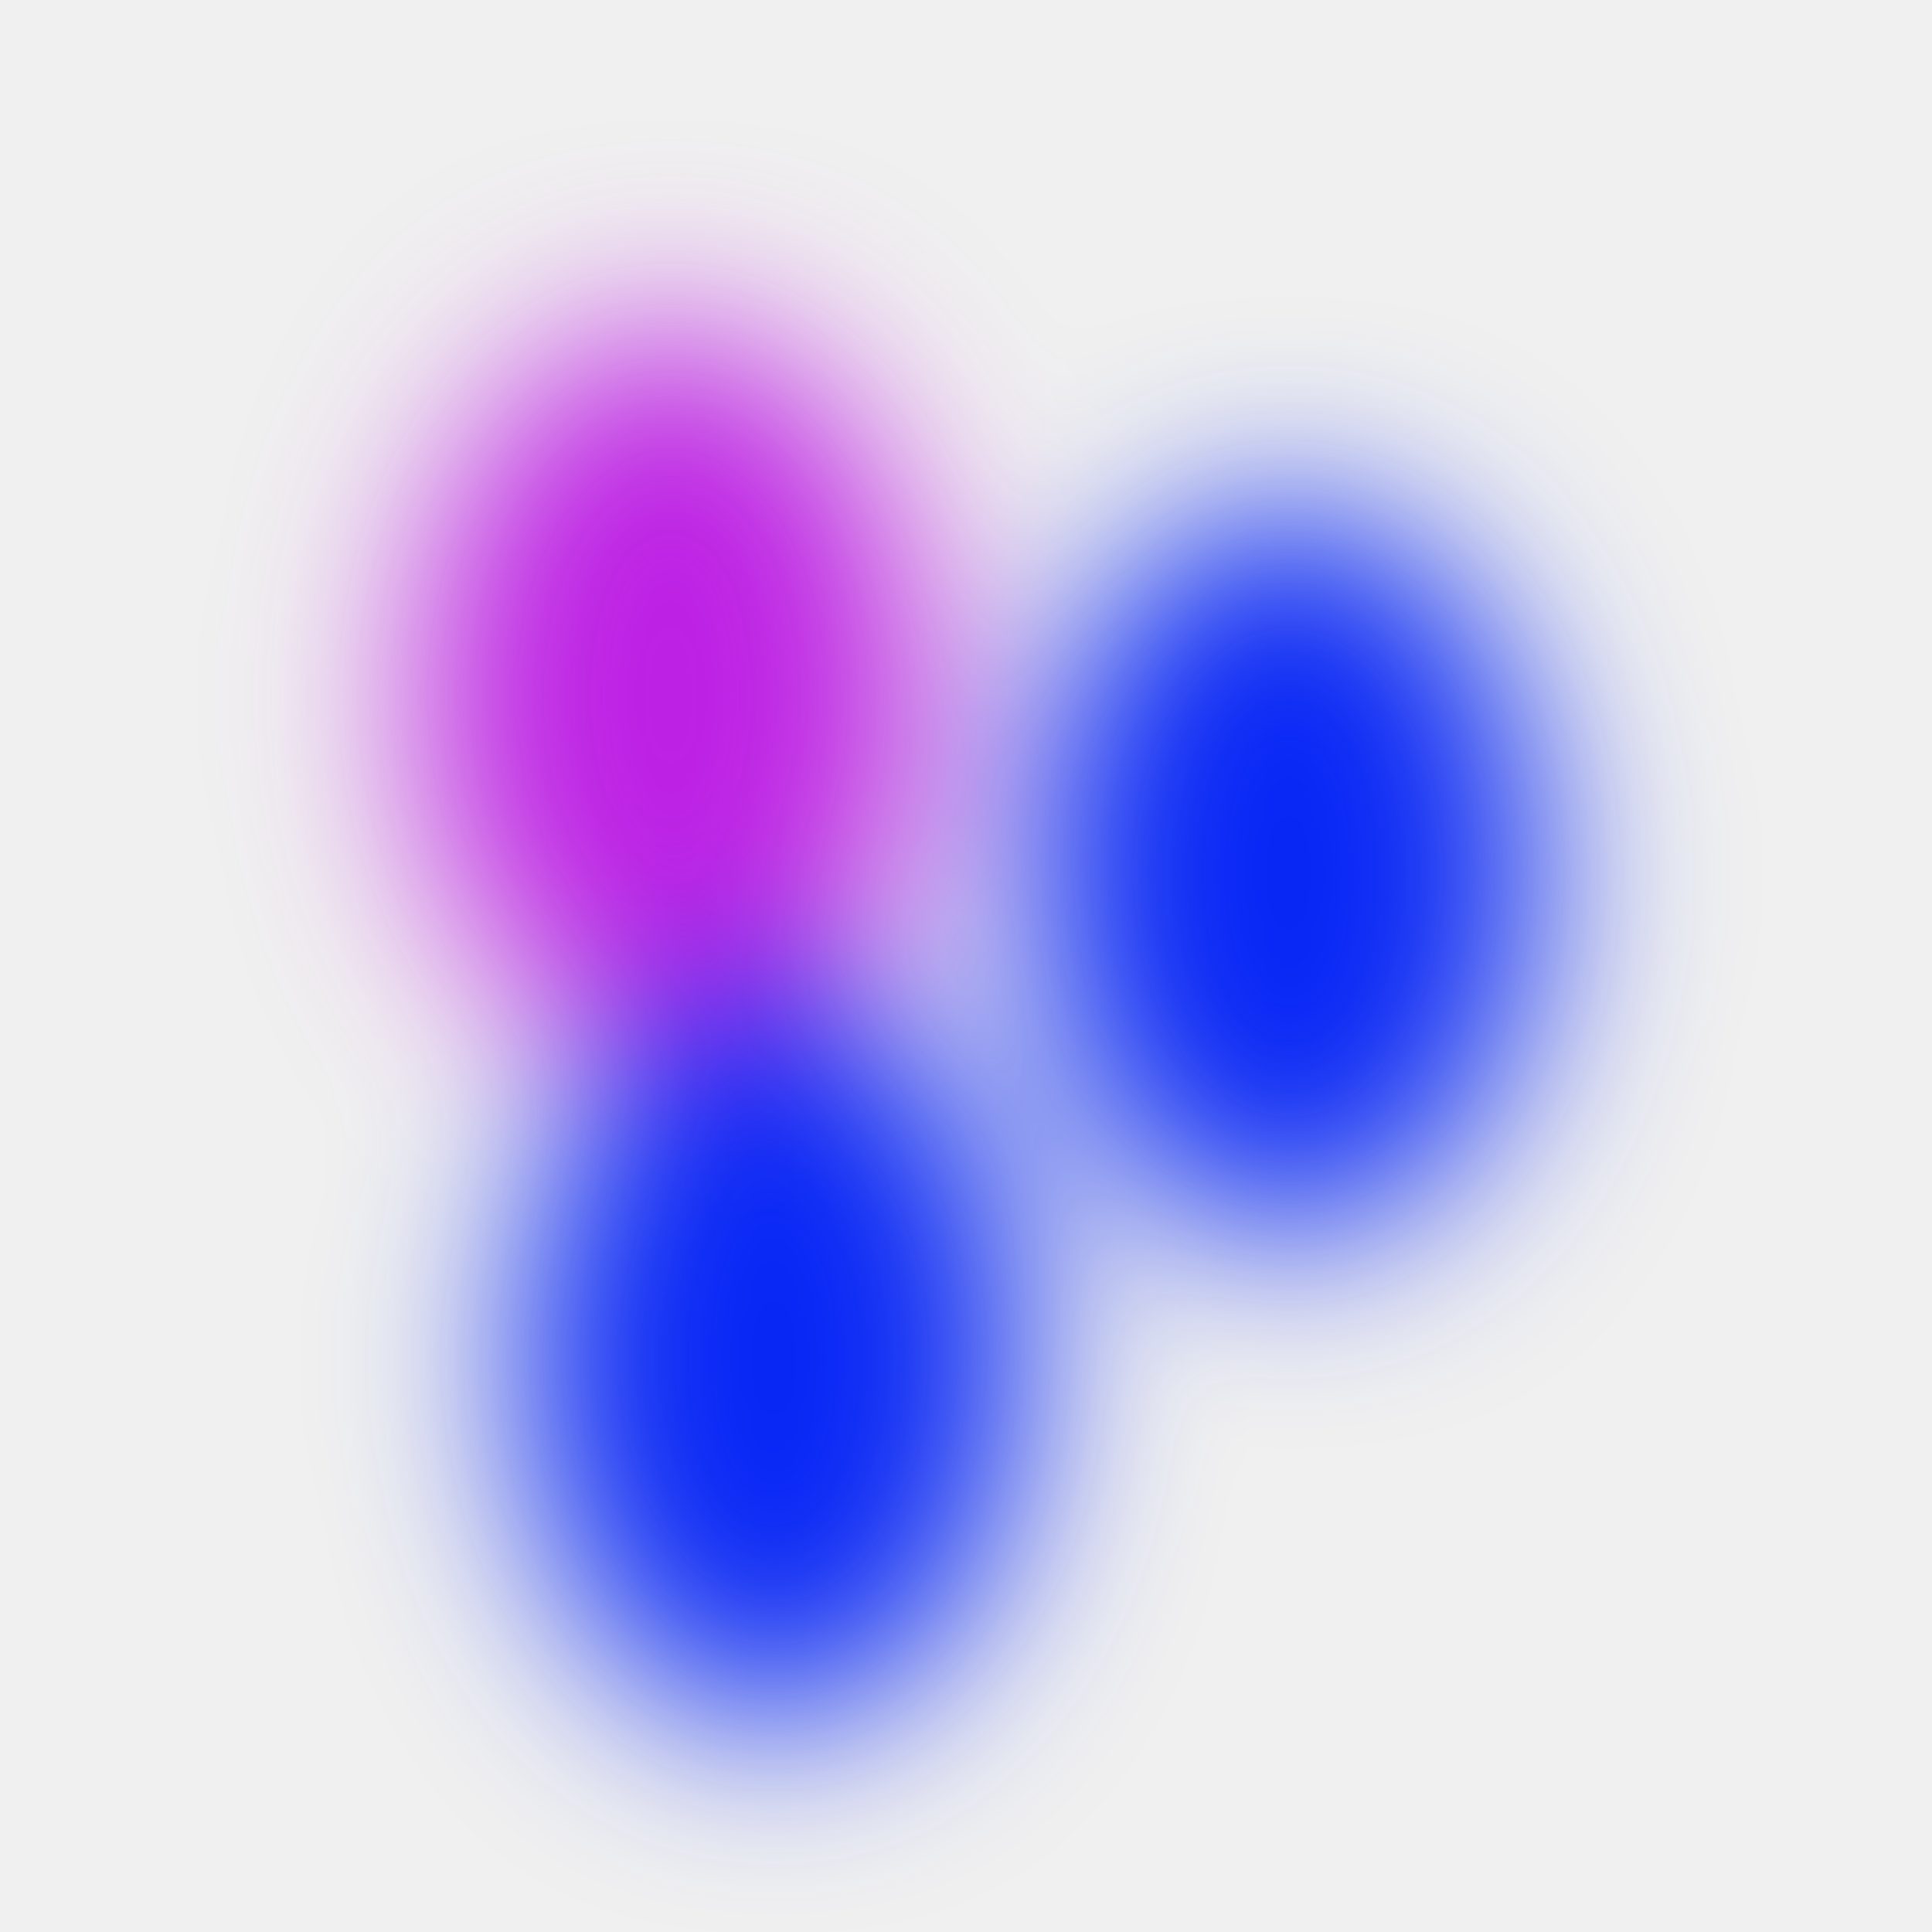
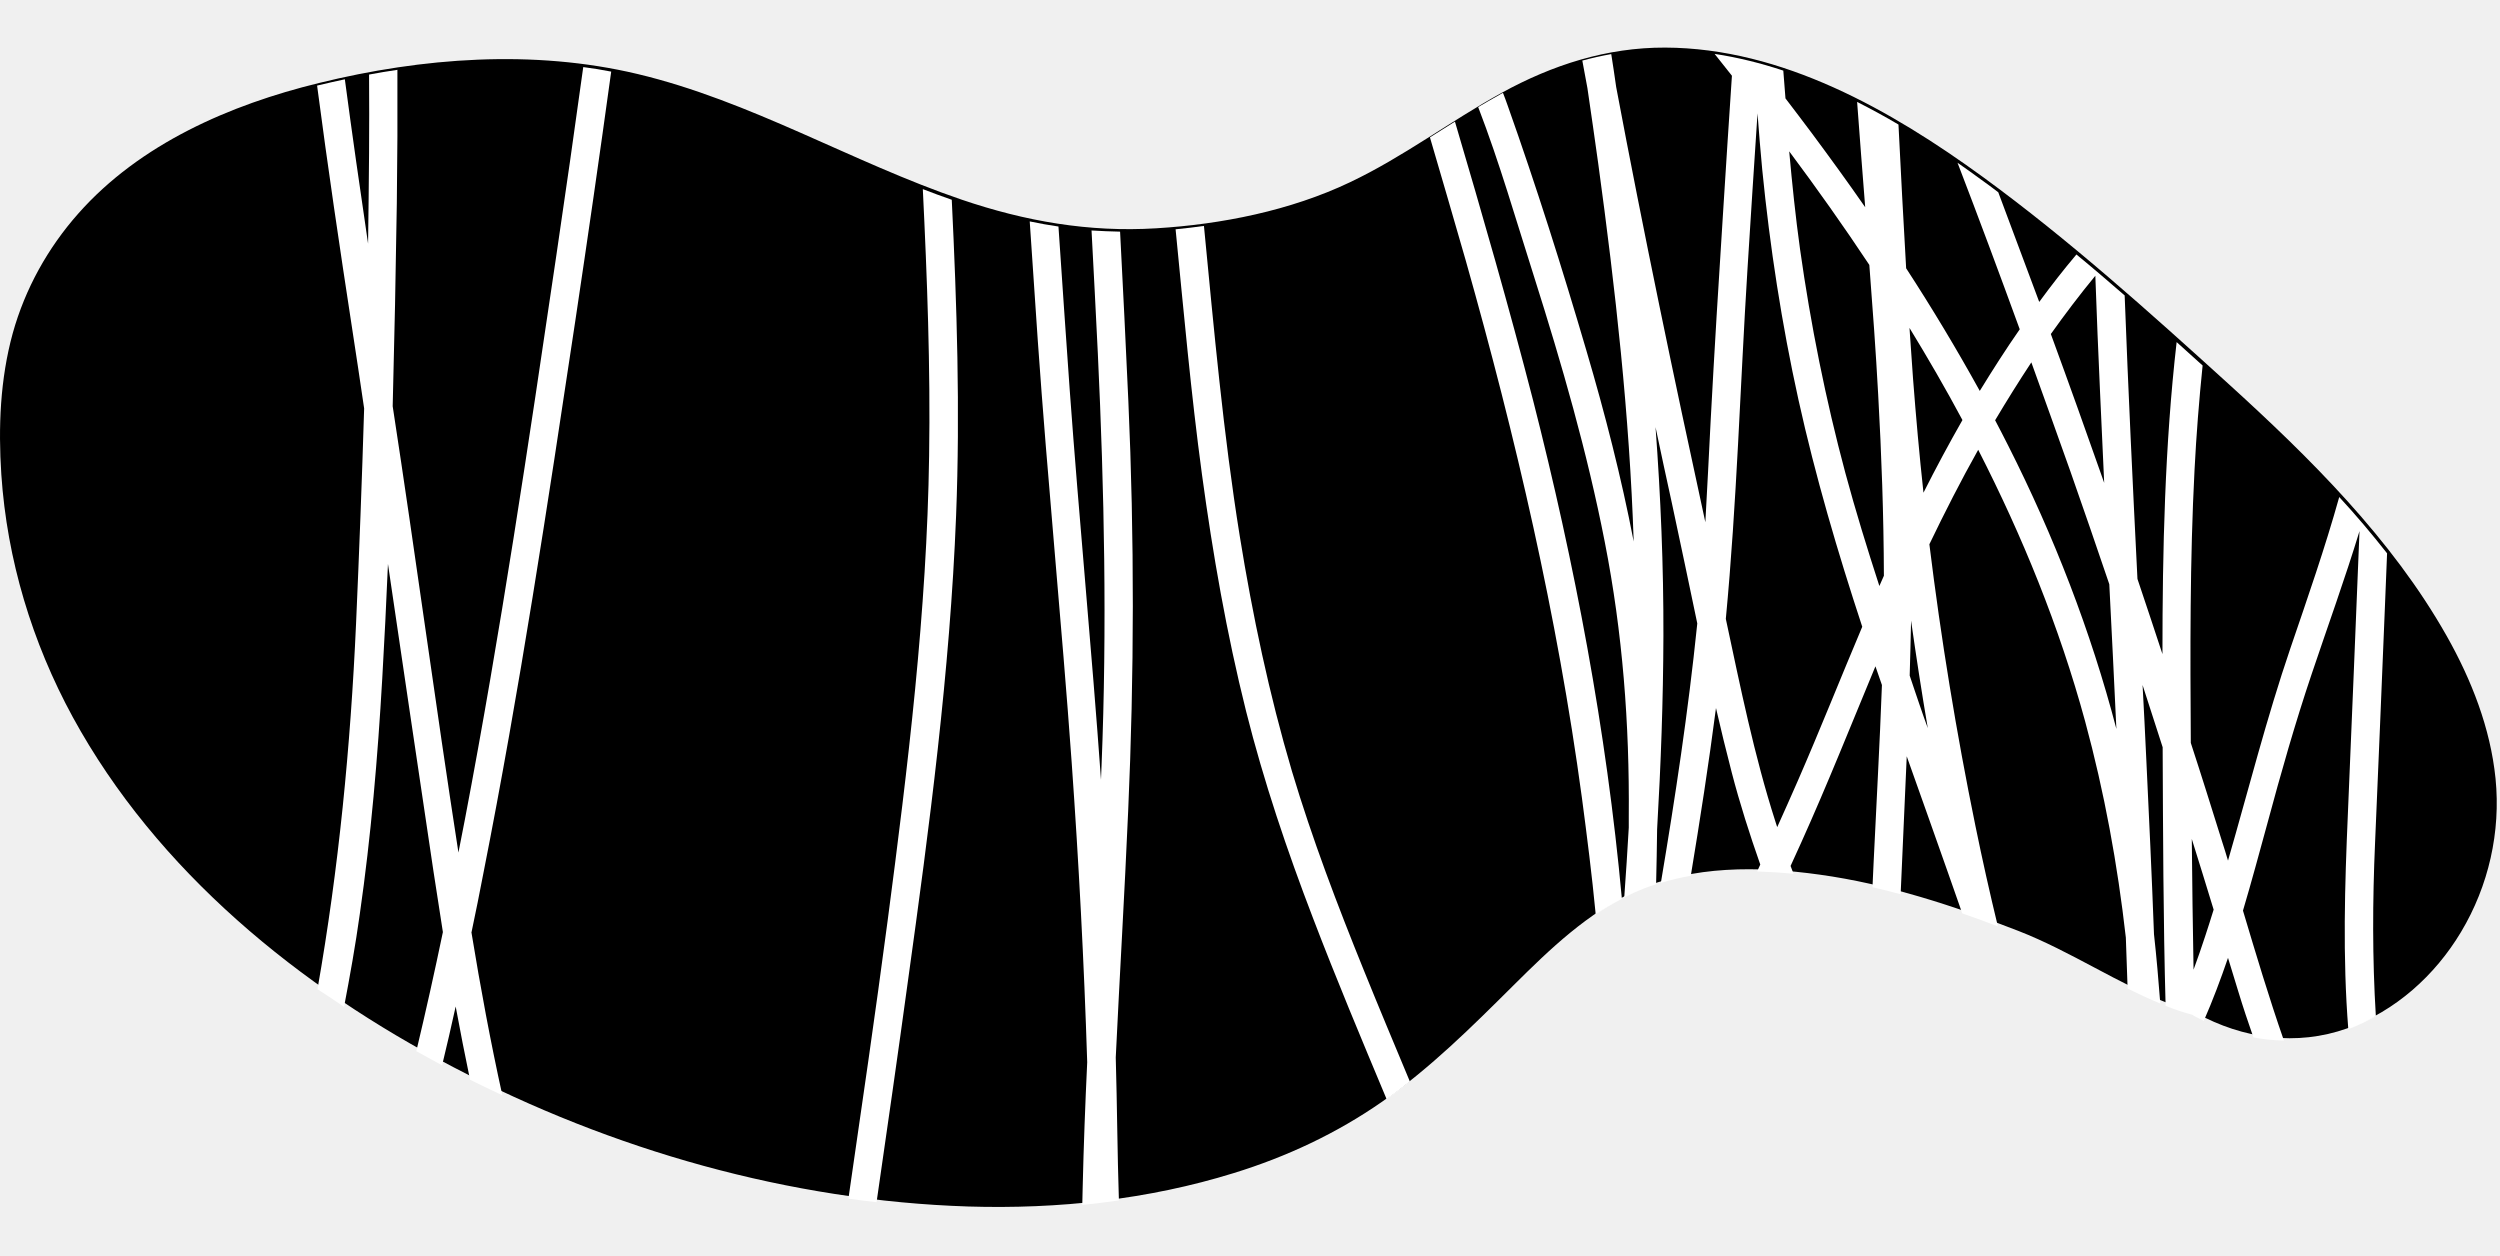
- <svg xmlns="http://www.w3.org/2000/svg" viewBox="0 0 800 800">
-   <defs>
-     <filter id="a" width="400%" height="400%" x="-100%" y="-100%" color-interpolation-filters="sRGB" filterUnits="objectBoundingBox" primitiveUnits="userSpaceOnUse">
-       <feGaussianBlur width="100%" height="100%" x="0%" y="0%" in="SourceGraphic" result="blur" stdDeviation="39" />
-     </filter>
-   </defs>
-   <g filter="url(#a)">
-     <ellipse cx="277.801" cy="287.921" fill="#bd21e4ff" rx="103.5" ry="150" />
-     <ellipse cx="533.563" cy="361.297" fill="#0827f5ff" rx="103.5" ry="150" />
-     <ellipse cx="320.435" cy="562.334" fill="#0827f5ff" rx="103.5" ry="150" />
-   </g>
+ <svg xmlns="http://www.w3.org/2000/svg" width="225" height="113" viewBox="0 0 265 123" fill="none">
+   <path d="M102.64 122.845C112.135 123.137 121.713 122.115 130.79 119.298C136.403 117.566 141.703 115.082 146.524 111.723C151.636 108.155 156.018 103.793 160.421 99.411C164.302 95.551 168.309 91.69 173.359 89.395C179.431 86.661 186.38 86.766 192.849 87.663C200.11 88.665 207.143 90.981 213.945 93.631C219.517 95.801 224.483 99.223 230.055 101.394C230.91 101.727 231.766 102.02 232.663 102.249C232.705 102.291 232.767 102.312 232.809 102.353C237.755 105.066 243.431 105.88 248.814 103.96C253.906 102.145 258.121 98.347 260.875 93.735C263.797 88.852 265.091 83.135 264.527 77.48C263.985 72.138 261.981 67.025 259.352 62.372C253.53 52.064 244.87 43.508 236.169 35.599C227.822 28.025 219.329 20.387 210.21 13.731C200.465 6.636 188.905 0.042 176.51 0C170.312 -0.021 164.553 1.836 159.169 4.8C153.723 7.804 148.735 11.602 143.101 14.273C136.799 17.278 129.475 18.739 122.547 19.156C115.411 19.594 108.65 18.405 101.91 16.11C90.287 12.145 79.582 5.655 67.562 2.796C56.523 0.167 44.734 1.064 33.799 3.756C24.388 6.052 14.831 10.204 8.3 17.591C5.065 21.243 2.665 25.562 1.351 30.278C0.015 35.14 -0.193 40.253 0.141 45.261C0.746 54.276 3.396 63.04 7.715 70.969C16.626 87.287 31.775 99.62 48.093 108.092C64.85 116.856 83.713 122.24 102.64 122.845Z" fill="currentColor" />
+   <path d="M36.47 101.686C37.096 98.409 37.681 95.133 38.14 91.836C39.329 83.573 40.039 75.226 40.519 66.879C40.748 62.831 40.957 58.783 41.124 54.734C42.73 65.585 44.316 76.436 45.944 87.287C46.278 89.436 46.612 91.607 46.946 93.756C46.069 97.971 45.13 102.186 44.129 106.381C45.026 106.882 45.944 107.382 46.862 107.883C47.363 105.817 47.843 103.731 48.302 101.644C48.782 104.231 49.283 106.819 49.825 109.406C50.952 109.97 52.1 110.512 53.248 111.055C51.996 105.379 50.931 99.641 49.992 93.902C49.992 93.881 49.992 93.84 49.971 93.819C50.41 91.711 50.848 89.603 51.244 87.496C55.084 68.069 58.047 48.495 60.989 28.922C62.304 20.137 63.577 11.352 64.787 2.546C63.806 2.358 62.826 2.191 61.824 2.066C60.906 8.743 59.946 15.421 58.965 22.077C56.023 42.026 53.06 61.996 49.283 81.799C49.053 82.968 48.824 84.136 48.594 85.326C46.153 69.571 44.045 53.775 41.625 38.02C41.812 30.842 41.958 23.663 42.063 16.506C42.125 11.79 42.146 7.074 42.125 2.358C41.124 2.504 40.122 2.671 39.121 2.859C39.141 5.634 39.141 8.43 39.121 11.206C39.1 14.398 39.058 17.591 39.016 20.784C38.161 14.983 37.326 9.181 36.554 3.36C35.573 3.568 34.592 3.798 33.612 4.027C34.738 12.625 36.011 21.201 37.326 29.777C37.764 32.594 38.181 35.432 38.599 38.249C38.369 45.845 38.077 53.462 37.743 61.036C37.159 74.099 35.907 86.995 33.653 99.808C34.634 100.434 35.552 101.06 36.47 101.686Z" fill="white" />
+   <path d="M229.22 64.292C228.344 61.642 227.468 58.971 226.57 56.32C226.069 46.304 225.59 36.288 225.214 26.272C223.524 24.811 221.833 23.35 220.101 21.931C218.724 23.559 217.41 25.249 216.158 26.96C214.718 23.079 213.278 19.219 211.817 15.337C211.212 14.878 210.607 14.419 209.981 13.981C209.167 13.376 208.332 12.792 207.498 12.207C209.751 18.071 211.942 23.956 214.092 29.861C212.61 31.989 211.212 34.18 209.856 36.392C207.414 31.968 204.806 27.628 202.051 23.392C201.759 18.321 201.488 13.23 201.238 8.159C199.798 7.304 198.337 6.511 196.855 5.759C197.127 9.474 197.419 13.209 197.711 16.923C195.875 14.273 193.976 11.665 192.056 9.077C191.138 7.846 190.199 6.615 189.26 5.384C189.176 4.403 189.114 3.422 189.03 2.441C186.651 1.648 184.21 1.043 181.748 0.668C182.353 1.44 182.979 2.212 183.584 2.984C183.271 7.7 182.958 12.437 182.666 17.153C182.186 24.623 181.727 32.073 181.33 39.543C181.142 43.132 180.976 46.721 180.767 50.311C177.428 34.973 174.215 19.594 171.314 4.173C171.147 3.005 170.98 1.857 170.792 0.689C169.749 0.876 168.727 1.106 167.725 1.377C167.913 2.358 168.08 3.339 168.267 4.299C168.664 6.97 169.04 9.641 169.415 12.312C171.231 25.604 172.733 38.959 173.171 52.356C171.857 45.532 170.125 38.792 168.163 32.135C165.596 23.392 162.842 14.67 159.795 6.093C159.649 5.655 159.482 5.238 159.315 4.799C159.19 4.862 159.065 4.925 158.94 5.008C158.189 5.425 157.437 5.864 156.686 6.302C158.961 12.207 160.714 18.342 162.633 24.352C165.555 33.575 168.247 42.882 170.104 52.397C172.003 62.059 172.733 71.7 172.65 81.528C172.65 81.904 172.65 82.3 172.65 82.676C172.503 85.138 172.357 87.621 172.17 90.083C172.503 89.916 172.816 89.77 173.15 89.603C173.943 89.249 174.736 88.936 175.55 88.685C175.55 88.644 175.55 88.602 175.55 88.56C175.592 86.661 175.634 84.762 175.654 82.863C176.051 76.04 176.301 69.195 176.322 62.351C176.343 54.964 176.03 47.577 175.487 40.232C176.051 42.924 176.635 45.616 177.219 48.286C178.138 52.523 179.014 56.779 179.911 61.036C179.911 61.099 179.89 61.182 179.89 61.245C178.951 70.385 177.574 79.483 176.051 88.539C177.094 88.226 178.138 87.976 179.223 87.788C180.203 81.862 181.122 75.956 181.894 70.009C182.415 72.284 182.979 74.579 183.563 76.833C184.419 80.13 185.462 83.385 186.589 86.599C186.484 86.849 186.38 87.079 186.255 87.329C187.549 87.371 188.842 87.454 190.115 87.579C190.011 87.308 189.907 87.016 189.802 86.745C190.199 85.889 190.574 85.055 190.95 84.22C193.725 78.064 196.209 71.804 198.796 65.585C199.026 66.253 199.255 66.9 199.485 67.568C199.255 73.807 198.9 80.046 198.608 86.286C198.567 87.183 198.525 88.101 198.483 88.998C199.485 89.228 200.486 89.478 201.467 89.75C201.676 84.867 201.905 79.984 202.114 75.122C203.554 79.191 205.015 83.26 206.433 87.308C206.955 88.79 207.477 90.292 207.999 91.774C209.271 92.212 210.523 92.671 211.775 93.151C210.92 89.624 210.127 86.077 209.397 82.509C207.372 72.618 205.745 62.664 204.514 52.648C206.141 49.267 207.852 45.908 209.689 42.632C214.384 51.813 218.286 61.37 221.02 71.407C223.065 78.94 224.463 86.599 225.339 94.34C225.402 96.135 225.464 97.93 225.527 99.745C226.675 100.308 227.822 100.851 228.991 101.331C228.803 98.889 228.594 96.427 228.323 93.986C228.094 87.809 227.801 81.632 227.509 75.476C227.384 72.847 227.259 70.197 227.113 67.568C227.822 69.759 228.532 71.95 229.241 74.162C229.283 83.302 229.304 92.441 229.554 101.56C229.638 101.602 229.721 101.623 229.784 101.665C230.639 101.999 231.495 102.291 232.392 102.52C232.434 102.562 232.497 102.583 232.538 102.625C232.893 102.812 233.248 103 233.602 103.167C234.562 100.976 235.397 98.743 236.169 96.49C236.524 97.679 236.899 98.869 237.254 100.037C237.755 101.686 238.298 103.313 238.861 104.92C239.925 105.129 241.01 105.233 242.095 105.254C240.51 100.705 239.132 96.093 237.755 91.482C238.673 88.393 239.508 85.284 240.343 82.237C241.782 76.895 243.285 71.595 245.059 66.337C246.749 61.308 248.564 56.32 250.108 51.25C249.712 61.224 249.295 71.199 248.877 81.173C248.543 88.852 248.314 96.385 248.919 104.044C249.941 103.668 250.922 103.188 251.84 102.666C251.465 96.552 251.486 90.459 251.757 84.282C252.112 75.956 252.466 67.63 252.8 59.304C252.884 57.406 252.946 55.507 253.03 53.608C251.423 51.563 249.733 49.559 247.959 47.64C246.457 53.023 244.599 58.345 242.784 63.666C240.259 71.073 238.339 78.669 236.169 86.181C235.96 85.493 235.752 84.783 235.522 84.095C234.437 80.631 233.352 77.146 232.225 73.703C232.163 64.041 232.121 54.38 232.622 44.739C232.81 41.046 233.102 37.373 233.477 33.7C232.559 32.866 231.641 32.052 230.723 31.217C229.471 42.152 229.22 53.253 229.22 64.292ZM222.105 24.185C222.251 28.296 222.418 32.428 222.606 36.538C222.752 39.731 222.898 42.945 223.044 46.137C221.187 40.858 219.309 35.599 217.389 30.362C218.891 28.254 220.456 26.188 222.105 24.185ZM198.149 23.037C198.504 27.628 198.838 32.198 199.088 36.789C199.443 43.174 199.672 49.58 199.693 55.986C199.526 56.341 199.38 56.696 199.213 57.072C197.92 53.086 196.689 49.1 195.603 45.073C193.517 37.29 191.931 29.36 190.804 21.368C190.324 17.904 189.969 14.461 189.656 10.997C192.599 14.941 195.436 18.947 198.149 23.037ZM190.574 77.709C189.865 79.358 189.114 80.985 188.383 82.634C188.321 82.446 188.258 82.237 188.196 82.05C185.942 75.038 184.481 67.776 182.937 60.556C184.106 48.245 184.46 35.85 185.232 23.496C185.566 17.988 185.942 12.479 186.297 6.97C186.443 8.952 186.61 10.955 186.797 12.938C187.611 21.139 188.863 29.297 190.637 37.331C192.432 45.449 194.79 53.462 197.398 61.391C195.103 66.817 192.932 72.305 190.574 77.709ZM203.449 69.592C203.116 68.59 202.761 67.589 202.427 66.566C202.49 64.626 202.531 62.685 202.573 60.744C203.116 64.542 203.7 68.361 204.347 72.138C204.034 71.303 203.742 70.448 203.449 69.592ZM203.888 47.181C203.449 43.174 203.095 39.147 202.782 35.099C202.657 33.304 202.531 31.509 202.406 29.715C204.368 32.928 206.246 36.163 208.019 39.481C206.58 42.005 205.202 44.572 203.888 47.181ZM224.337 72.221C221.625 61.85 217.723 51.792 212.881 42.214C212.422 41.317 211.963 40.399 211.483 39.502C212.714 37.436 213.987 35.391 215.323 33.367C216.721 37.206 218.077 41.066 219.455 44.906C220.853 48.892 222.23 52.877 223.586 56.884C223.837 61.996 224.108 67.109 224.337 72.221ZM234.646 91.377C234.354 92.316 234.062 93.255 233.749 94.194C233.352 95.384 232.956 96.573 232.517 97.742C232.434 93.13 232.371 88.519 232.33 83.886C233.123 86.39 233.874 88.873 234.646 91.377Z" fill="white" />
+   <path d="M154.224 7.846C153.347 8.409 152.45 8.952 151.573 9.515C152.846 13.856 154.119 18.217 155.371 22.578C160.672 41.317 165.075 60.222 167.683 79.525C168.225 83.615 168.747 87.725 169.144 91.878C170.041 91.273 170.959 90.73 171.919 90.229C170.291 72.409 166.932 54.734 162.508 37.394C159.962 27.503 157.124 17.674 154.224 7.846Z" fill="white" />
+   <path d="M101.346 49.622C101.784 38.458 101.429 27.294 100.887 16.13C99.864 15.775 98.842 15.4 97.819 15.003C98.278 24.435 98.633 33.846 98.487 43.258C98.258 59.764 96.234 76.228 94.084 92.588C92.79 102.416 91.351 112.223 89.932 122.01C90.933 122.156 91.914 122.281 92.916 122.386C94.043 114.581 95.169 106.798 96.234 98.994C98.508 82.634 100.699 66.149 101.346 49.622Z" fill="white" />
+   <path d="M113.596 75.748C114.347 86.348 114.91 96.928 115.244 107.549C115.035 111.973 114.868 116.397 114.764 120.821C114.743 121.447 114.743 122.052 114.722 122.678C116.016 122.553 117.31 122.386 118.604 122.198C118.437 117.148 118.416 112.098 118.27 107.048C118.687 98.326 119.209 89.624 119.584 80.965C120.231 66.441 120.252 51.98 119.605 37.457C119.334 31.468 119.042 25.5 118.729 19.511C117.706 19.49 116.705 19.448 115.703 19.386C115.933 23.747 116.162 28.087 116.371 32.428C117.059 46.993 117.352 61.495 116.767 76.061C116.746 76.582 116.726 77.083 116.705 77.605C115.724 63.812 114.388 50.039 113.387 36.246C112.97 30.487 112.594 24.728 112.197 18.968C111.175 18.822 110.152 18.634 109.151 18.426C109.443 22.641 109.714 26.856 110.006 31.071C111.05 45.991 112.531 60.869 113.596 75.748Z" fill="white" />
+   <path d="M131.416 51.792C129.663 40.879 128.682 29.882 127.618 18.906C126.617 19.052 125.615 19.156 124.613 19.261C125.469 27.941 126.241 36.622 127.41 45.261C128.557 53.691 130.018 62.08 132.084 70.343C133.962 77.814 136.424 85.096 139.179 92.275C141.641 98.723 144.312 105.087 146.983 111.472C147.818 110.867 148.652 110.241 149.445 109.594C147.818 105.692 146.169 101.769 144.583 97.846C141.766 90.897 139.095 83.886 136.946 76.708C134.525 68.528 132.772 60.181 131.416 51.792Z" fill="white" />
</svg>
